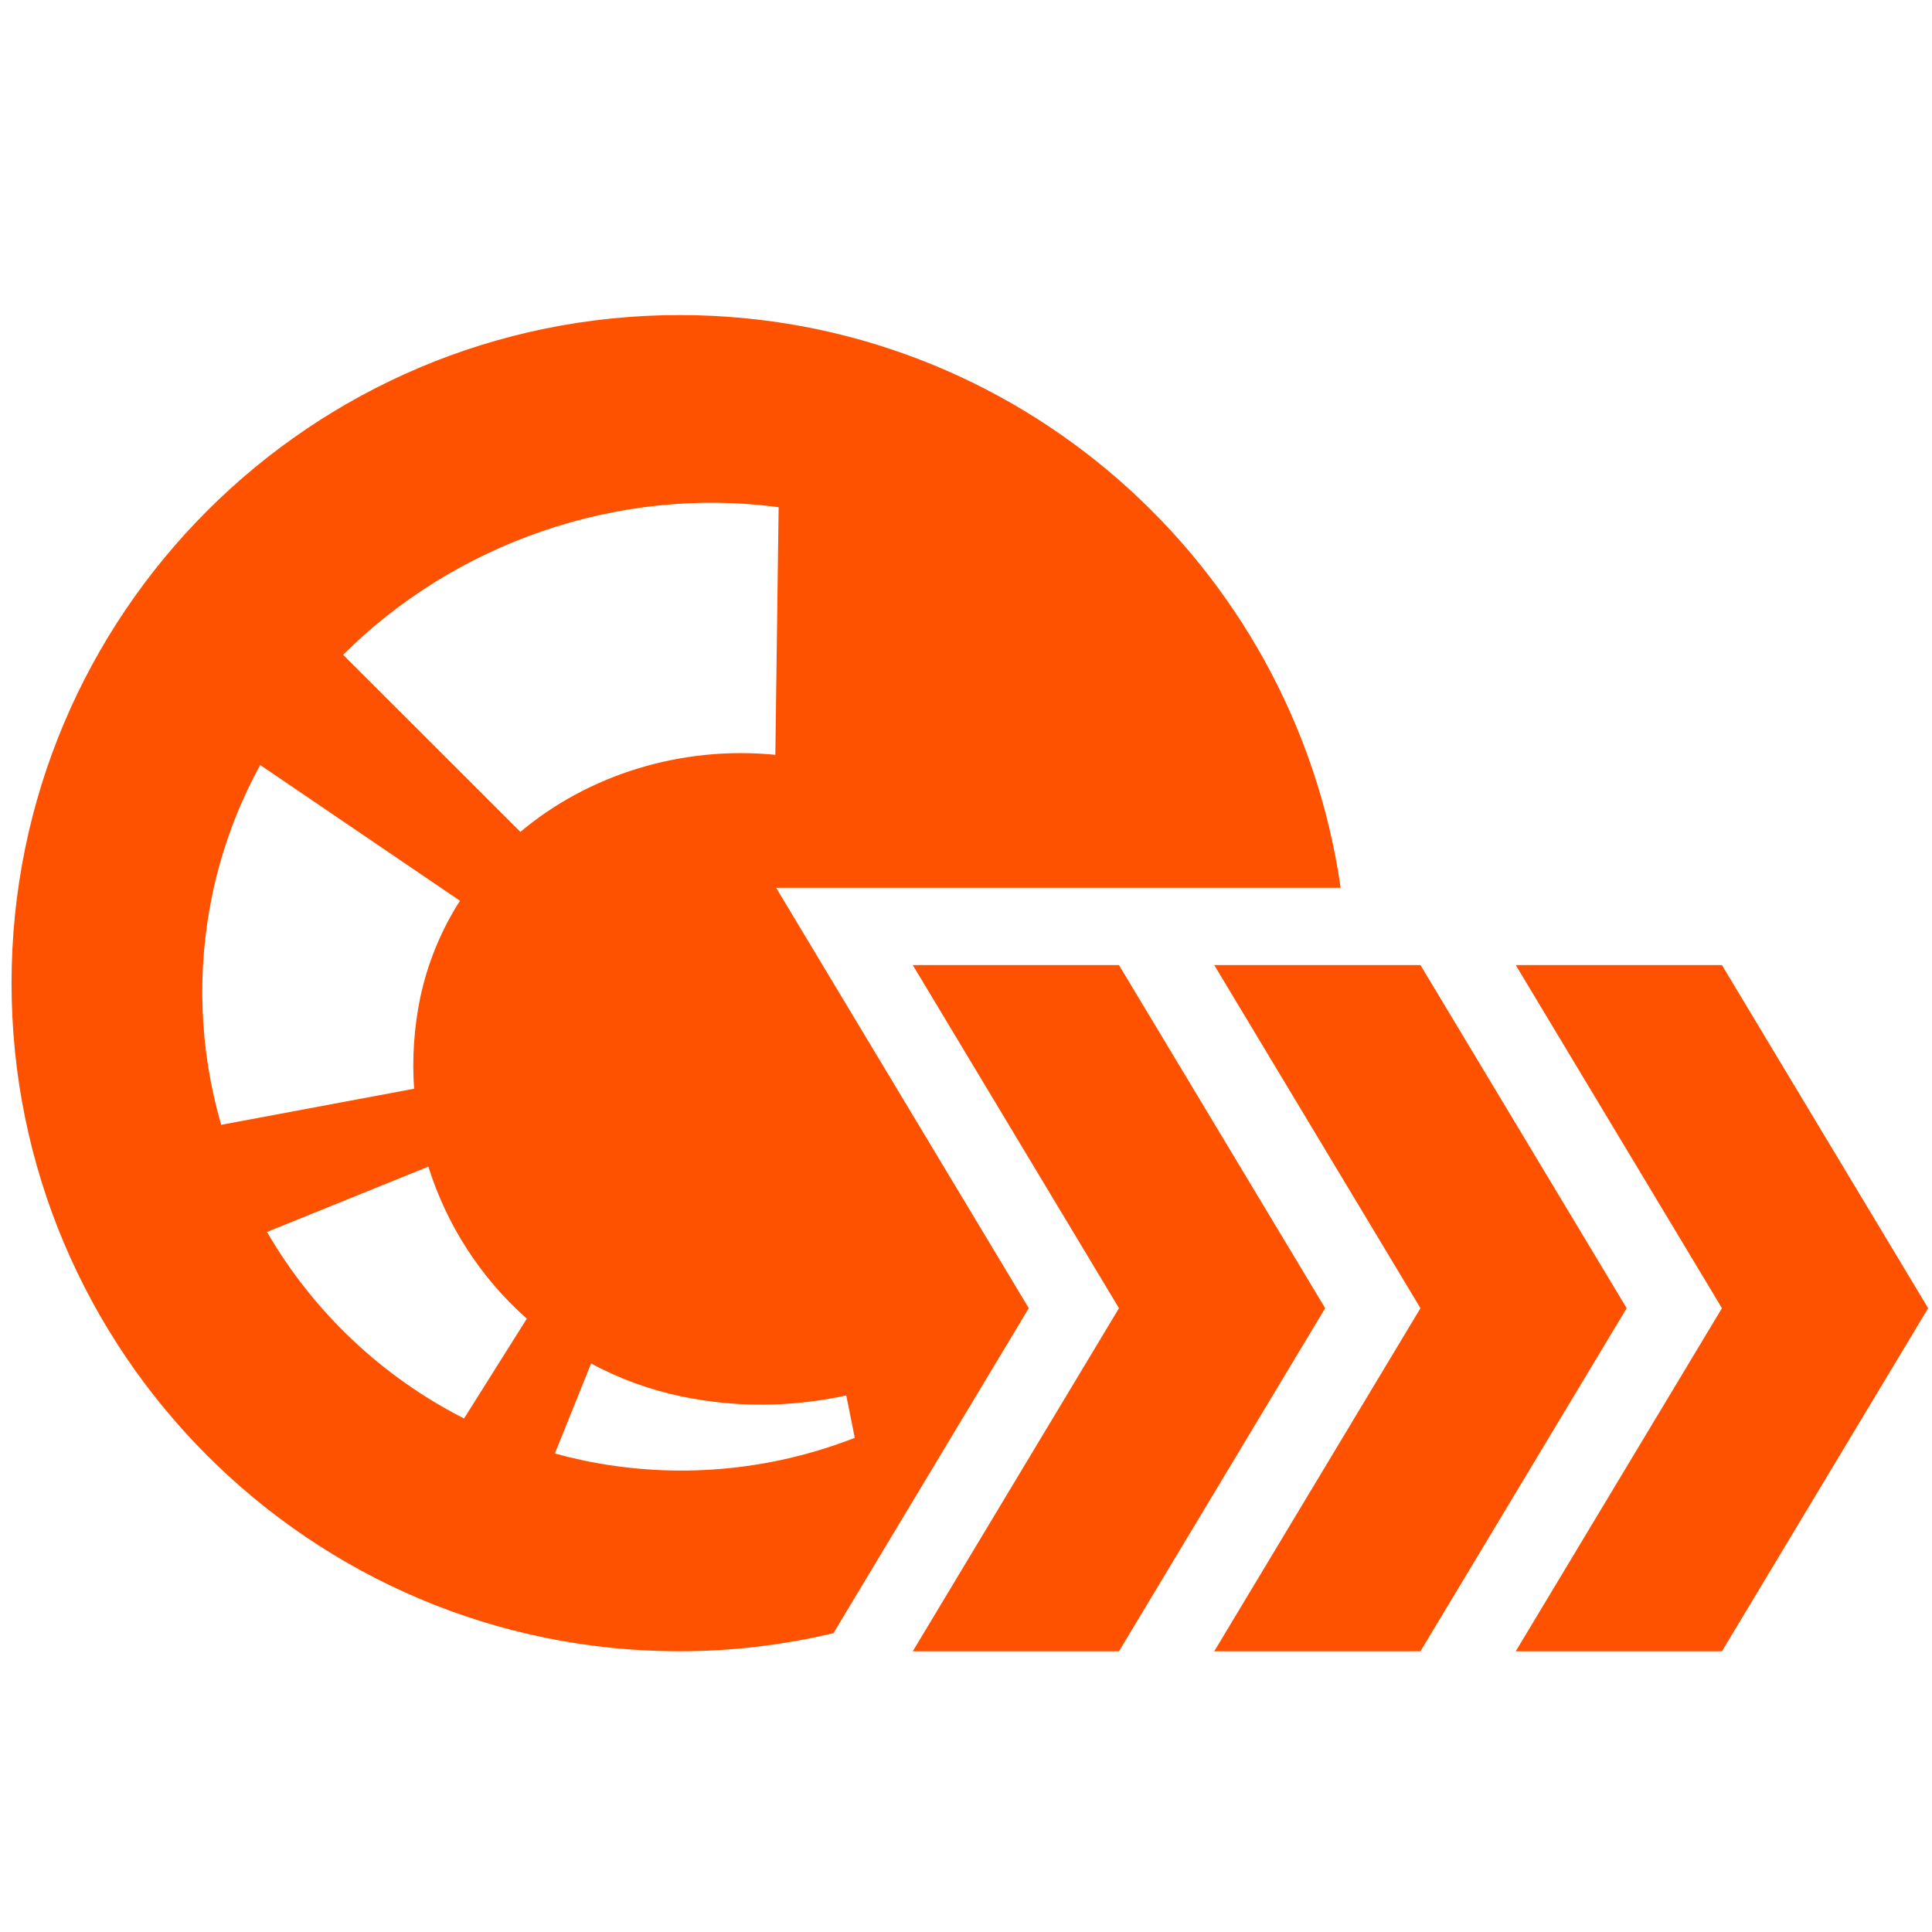
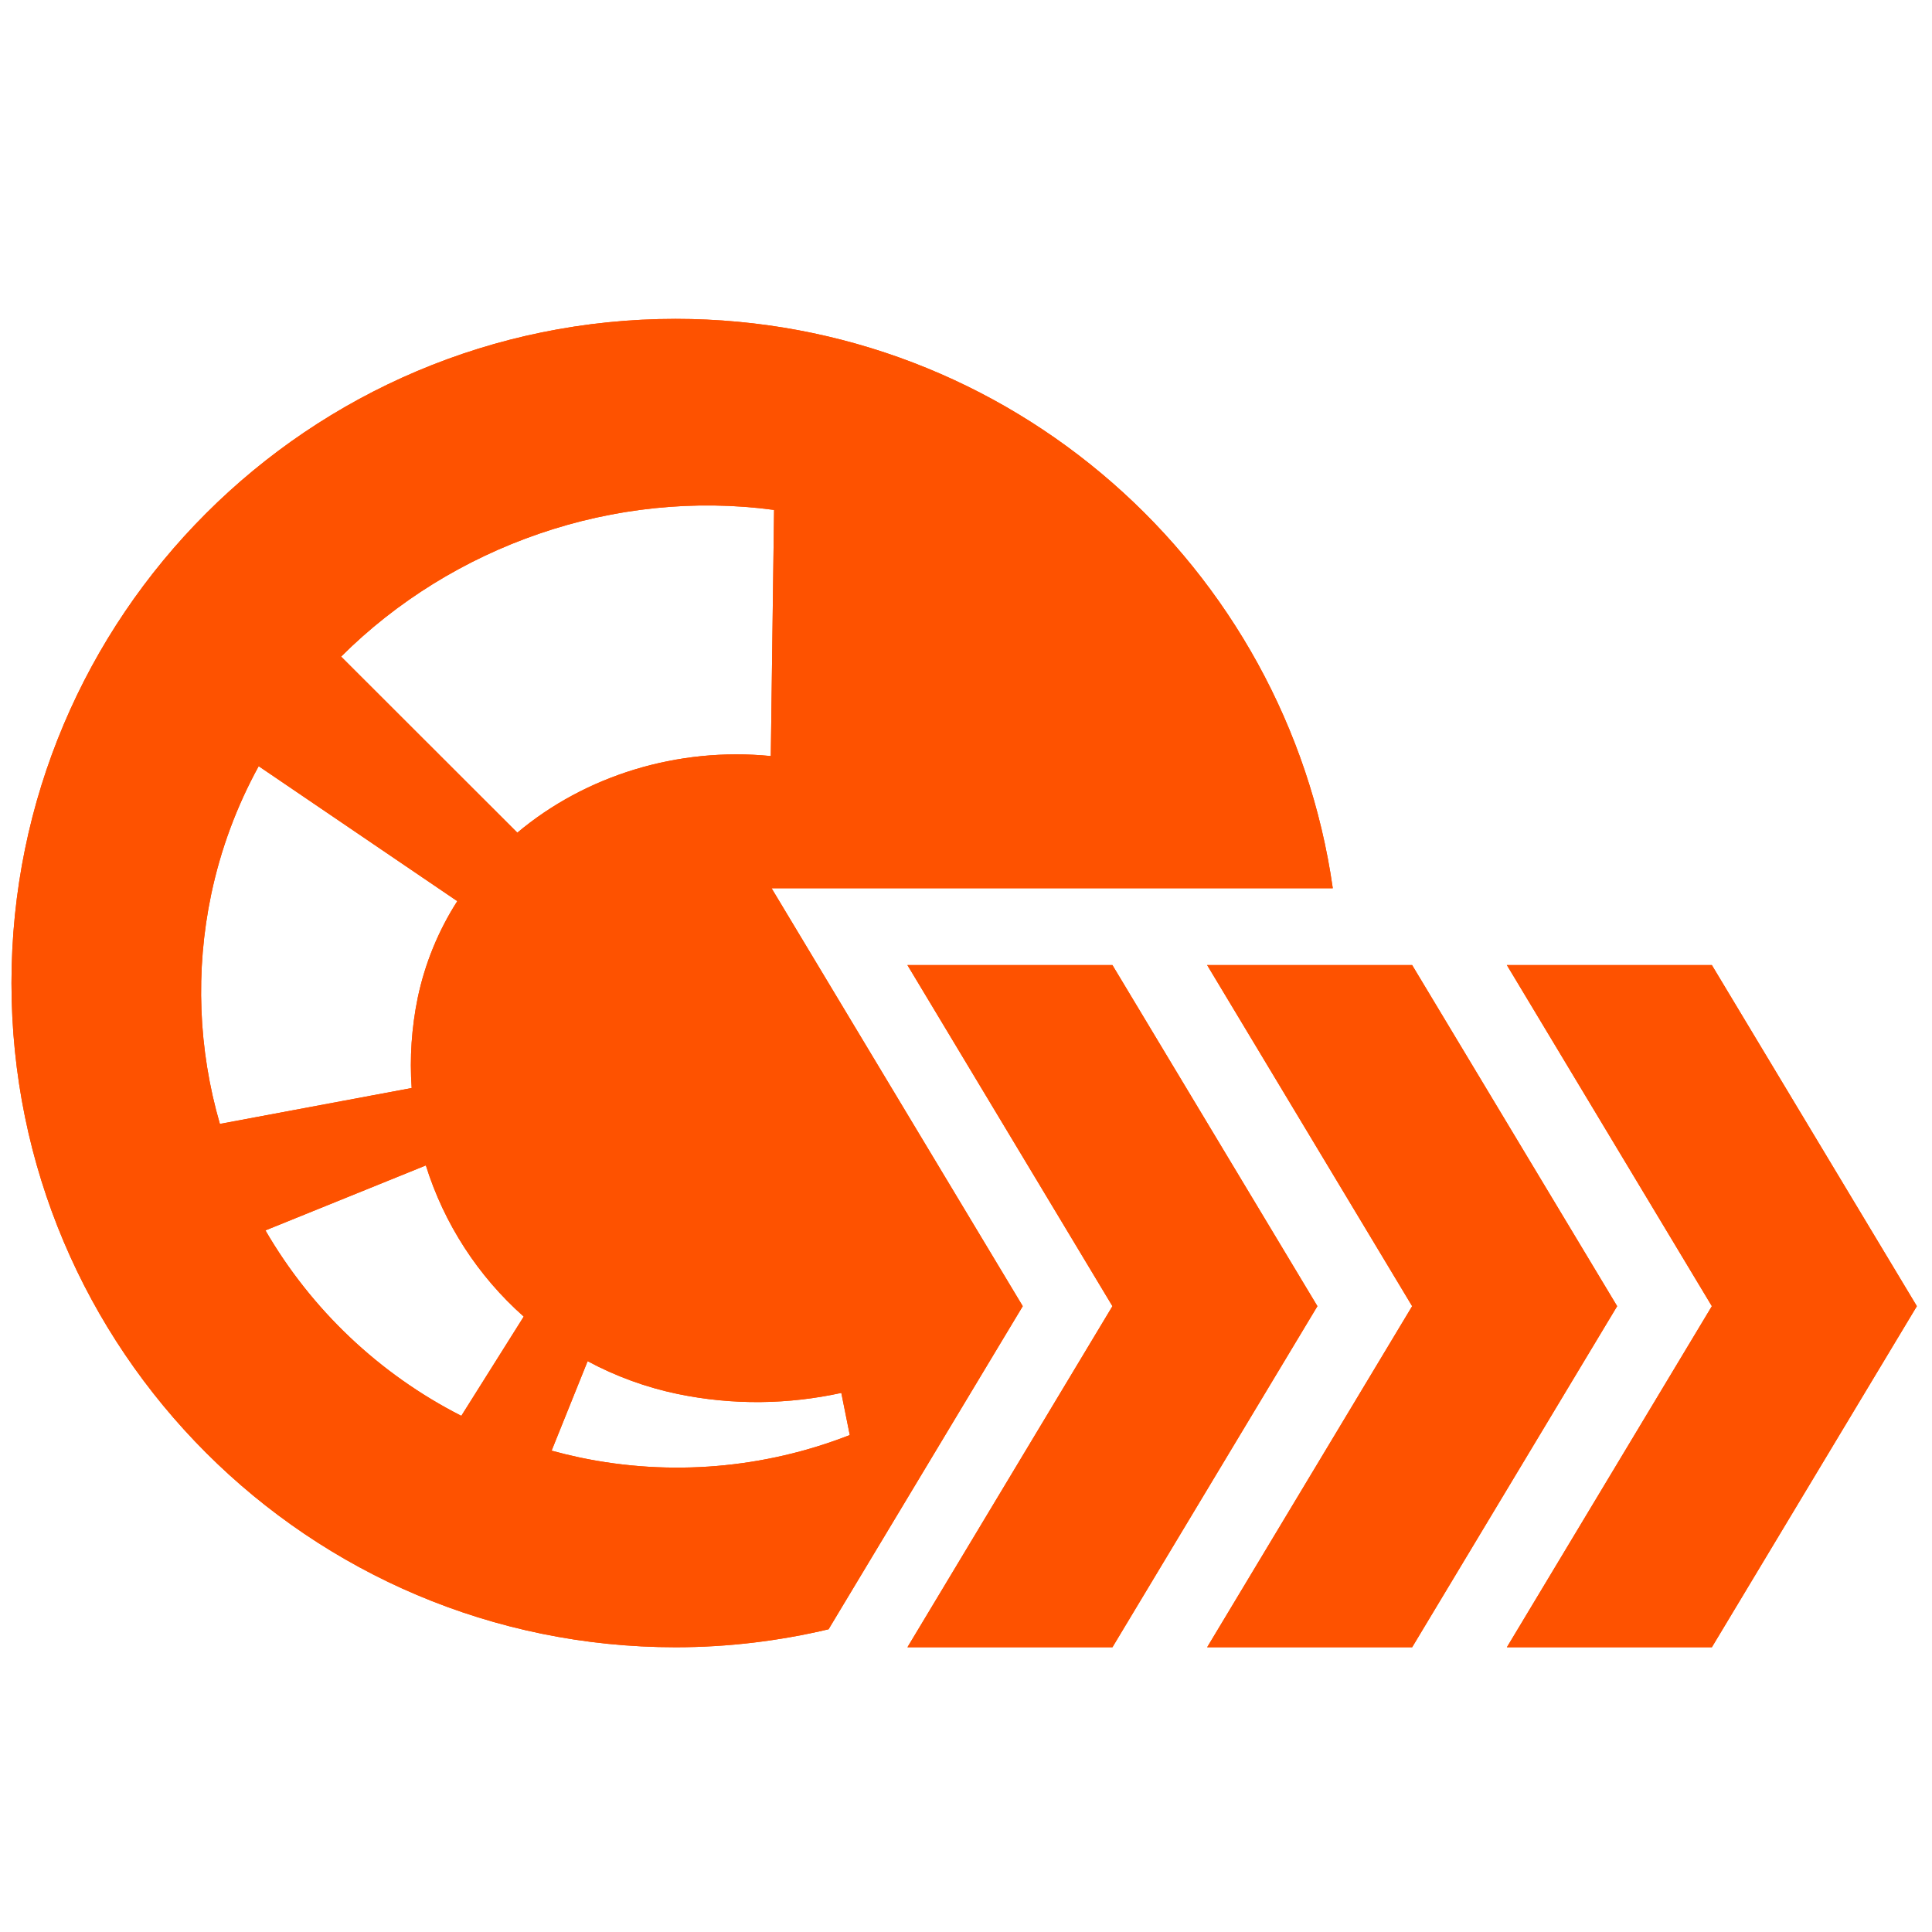
- <svg xmlns="http://www.w3.org/2000/svg" height="169.833" width="169.833">
-   <svg height="89" preserveAspectRatio="xMidYMid" transform="matrix(1.328358 0 0 1.328358 .238806 27.31291)" version="1.1" viewBox="0 0 96 67" width="128">
-     <g transform="translate(.26 .217)">
-       <svg height="66.567" version="1.1" width="95.481">
-         <svg height="66.567" version="1.1" width="95.481">
-           <svg height="66.567" version="1.1" width="95.481">
-             <svg height="66.567" version="1.1" width="95.481">
-               <svg height="66.567" version="1.1" width="95.481">
-                 <svg height="66.567" version="1.1" width="95.481">
-                   <svg fill="#fe5200" height="66.567" version="1.1" viewBox="6.728 25.8 86.772 60.495" width="95.481">
-                     <path d="m93.5 70.762-9.336-15.533h-9.335l9.335 15.533-9.335 15.533h9.335z" />
-                     <path d="m70.515 70.762-9.336 15.533h9.336l9.336-15.533-9.336-15.533h-9.336z" />
-                     <path d="m47.53 55.229 9.336 15.533-9.336 15.533h9.336l9.335-15.533-9.335-15.533z" />
-                     <path d="m44.53 84.492 8.252-13.73-8.252-13.73-3.187-5.303h25.558c-2.096-14.657-14.689-25.929-29.926-25.929-16.705 0-30.247 13.543-30.247 30.248s13.542 30.247 30.247 30.247c2.398 0 4.727-.29 6.964-.819zm-3.073-49.992-.149 11.209c-4.24-.419-8.45.889-11.543 3.489l-8.025-8.018c5.05-5.041 12.437-7.66 19.717-6.68m-25.636 17.52a21.2 21.2 0 0 1 2.165-5.849l9.044 6.146a13.2 13.2 0 0 0 -1.802 4.403 15.2 15.2 0 0 0 -.275 4.107l-8.734 1.634a21.6 21.6 0 0 1 -.398-10.441m11.393 23.736a21.67 21.67 0 0 1 -8.92-8.445l7.305-2.959a15.3 15.3 0 0 0 4.457 6.884zm5.408 1.9a22 22 0 0 1 -1.296-.315l1.64-4.074a15.2 15.2 0 0 0 4.082 1.489c2.55.531 5.081.478 7.471-.044l.385 1.919a21.57 21.57 0 0 1 -12.282 1.025" />
+ <svg xmlns="http://www.w3.org/2000/svg" height="170.833" width="170.833" version="1.1" id="svg12">
+   <defs id="defs12" />
+   <svg height="89" preserveAspectRatio="xMidYMid" version="1.1" viewBox="0 0 96 67" width="128" id="svg11" transform="matrix(1.328358,0,0,1.328358,0.238806,27.81291)">
+     <g transform="translate(0.26,0.217)" id="g10">
+       <svg height="66.567" version="1.1" width="95.481" id="svg10">
+         <svg height="66.567" version="1.1" width="95.481" id="svg9">
+           <svg height="66.567" version="1.1" width="95.481" id="svg8">
+             <svg height="66.567" version="1.1" width="95.481" id="svg7">
+               <svg height="66.567" version="1.1" width="95.481" id="svg6">
+                 <svg height="66.567" version="1.1" width="95.481" id="svg5">
+                   <svg fill="#fe5200" height="66.567" version="1.1" viewBox="6.728 25.8 86.772 60.495" width="95.481" id="svg4">
+                     <path d="M 93.5,70.762 84.164,55.229 h -9.335 l 9.335,15.533 -9.335,15.533 h 9.335 z" id="path1" />
+                     <path d="m 70.515,70.762 -9.336,15.533 h 9.336 L 79.851,70.762 70.515,55.229 h -9.336 z" id="path2" />
+                     <path d="m 47.53,55.229 9.336,15.533 -9.336,15.533 h 9.336 L 66.201,70.762 56.866,55.229 Z" id="path3" />
+                     <path d="M 44.53,84.492 52.782,70.762 44.53,57.032 41.343,51.729 H 66.901 C 64.805,37.072 52.212,25.8 36.975,25.8 20.27,25.8 6.728,39.343 6.728,56.048 c 0,16.705 13.542,30.247 30.247,30.247 2.398,0 4.727,-0.29 6.964,-0.819 z M 41.457,34.5 41.308,45.709 c -4.24,-0.419 -8.45,0.889 -11.543,3.489 L 21.74,41.18 C 26.79,36.139 34.177,33.52 41.457,34.5 M 15.821,52.02 a 21.2,21.2 0 0 1 2.165,-5.849 l 9.044,6.146 a 13.2,13.2 0 0 0 -1.802,4.403 15.2,15.2 0 0 0 -0.275,4.107 l -8.734,1.634 A 21.6,21.6 0 0 1 15.821,52.02 m 11.393,23.736 a 21.67,21.67 0 0 1 -8.92,-8.445 l 7.305,-2.959 a 15.3,15.3 0 0 0 4.457,6.884 z m 5.408,1.9 a 22,22 0 0 1 -1.296,-0.315 l 1.64,-4.074 a 15.2,15.2 0 0 0 4.082,1.489 c 2.55,0.531 5.081,0.478 7.471,-0.044 l 0.385,1.919 a 21.57,21.57 0 0 1 -12.282,1.025" id="path4" />
                  </svg>
                </svg>
              </svg>
            </svg>
          </svg>
        </svg>
      </svg>
-       <path d="m0 0h95.481v66.567h-95.481z" fill="none" visibility="hidden" />
+       <path d="M 0,0 H 95.481 V 66.567 H 0 Z" fill="none" visibility="hidden" id="path10" />
+     </g>
+   </svg>
+   <svg height="89" preserveAspectRatio="xMidYMid" version="1.1" viewBox="0 0 96 67" width="128" id="svg11-2" transform="matrix(1.328358,0,0,1.328358,0.238806,27.81291)">
+     <g transform="translate(0.26,0.217)" id="g10-2">
+       <svg height="66.567" version="1.1" width="95.481" id="svg10-7">
+         <svg height="66.567" version="1.1" width="95.481" id="svg9-3">
+           <svg height="66.567" version="1.1" width="95.481" id="svg8-7">
+             <svg height="66.567" version="1.1" width="95.481" id="svg7-9">
+               <svg height="66.567" version="1.1" width="95.481" id="svg6-0">
+                 <svg height="66.567" version="1.1" width="95.481" id="svg5-2">
+                   <svg fill="#fe5200" height="66.567" version="1.1" viewBox="6.728 25.8 86.772 60.495" width="95.481" id="svg4-3">
+                     <path d="M 93.5,70.762 84.164,55.229 h -9.335 l 9.335,15.533 -9.335,15.533 h 9.335 z" id="path1-9" />
+                     <path d="m 70.515,70.762 -9.336,15.533 h 9.336 L 79.851,70.762 70.515,55.229 h -9.336 z" id="path2-9" />
+                     <path d="m 47.53,55.229 9.336,15.533 -9.336,15.533 h 9.336 L 66.201,70.762 56.866,55.229 Z" id="path3-7" />
+                     <path d="M 44.53,84.492 52.782,70.762 44.53,57.032 41.343,51.729 H 66.901 C 64.805,37.072 52.212,25.8 36.975,25.8 20.27,25.8 6.728,39.343 6.728,56.048 c 0,16.705 13.542,30.247 30.247,30.247 2.398,0 4.727,-0.29 6.964,-0.819 z M 41.457,34.5 41.308,45.709 c -4.24,-0.419 -8.45,0.889 -11.543,3.489 L 21.74,41.18 C 26.79,36.139 34.177,33.52 41.457,34.5 M 15.821,52.02 a 21.2,21.2 0 0 1 2.165,-5.849 l 9.044,6.146 a 13.2,13.2 0 0 0 -1.802,4.403 15.2,15.2 0 0 0 -0.275,4.107 l -8.734,1.634 A 21.6,21.6 0 0 1 15.821,52.02 m 11.393,23.736 a 21.67,21.67 0 0 1 -8.92,-8.445 l 7.305,-2.959 a 15.3,15.3 0 0 0 4.457,6.884 z m 5.408,1.9 a 22,22 0 0 1 -1.296,-0.315 l 1.64,-4.074 a 15.2,15.2 0 0 0 4.082,1.489 c 2.55,0.531 5.081,0.478 7.471,-0.044 l 0.385,1.919 a 21.57,21.57 0 0 1 -12.282,1.025" id="path4-0" />
+                   </svg>
+                 </svg>
+               </svg>
+             </svg>
+           </svg>
+         </svg>
+       </svg>
+       <path d="M 0,0 H 95.481 V 66.567 H 0 Z" fill="none" visibility="hidden" id="path10-3" />
    </g>
  </svg>
</svg>
